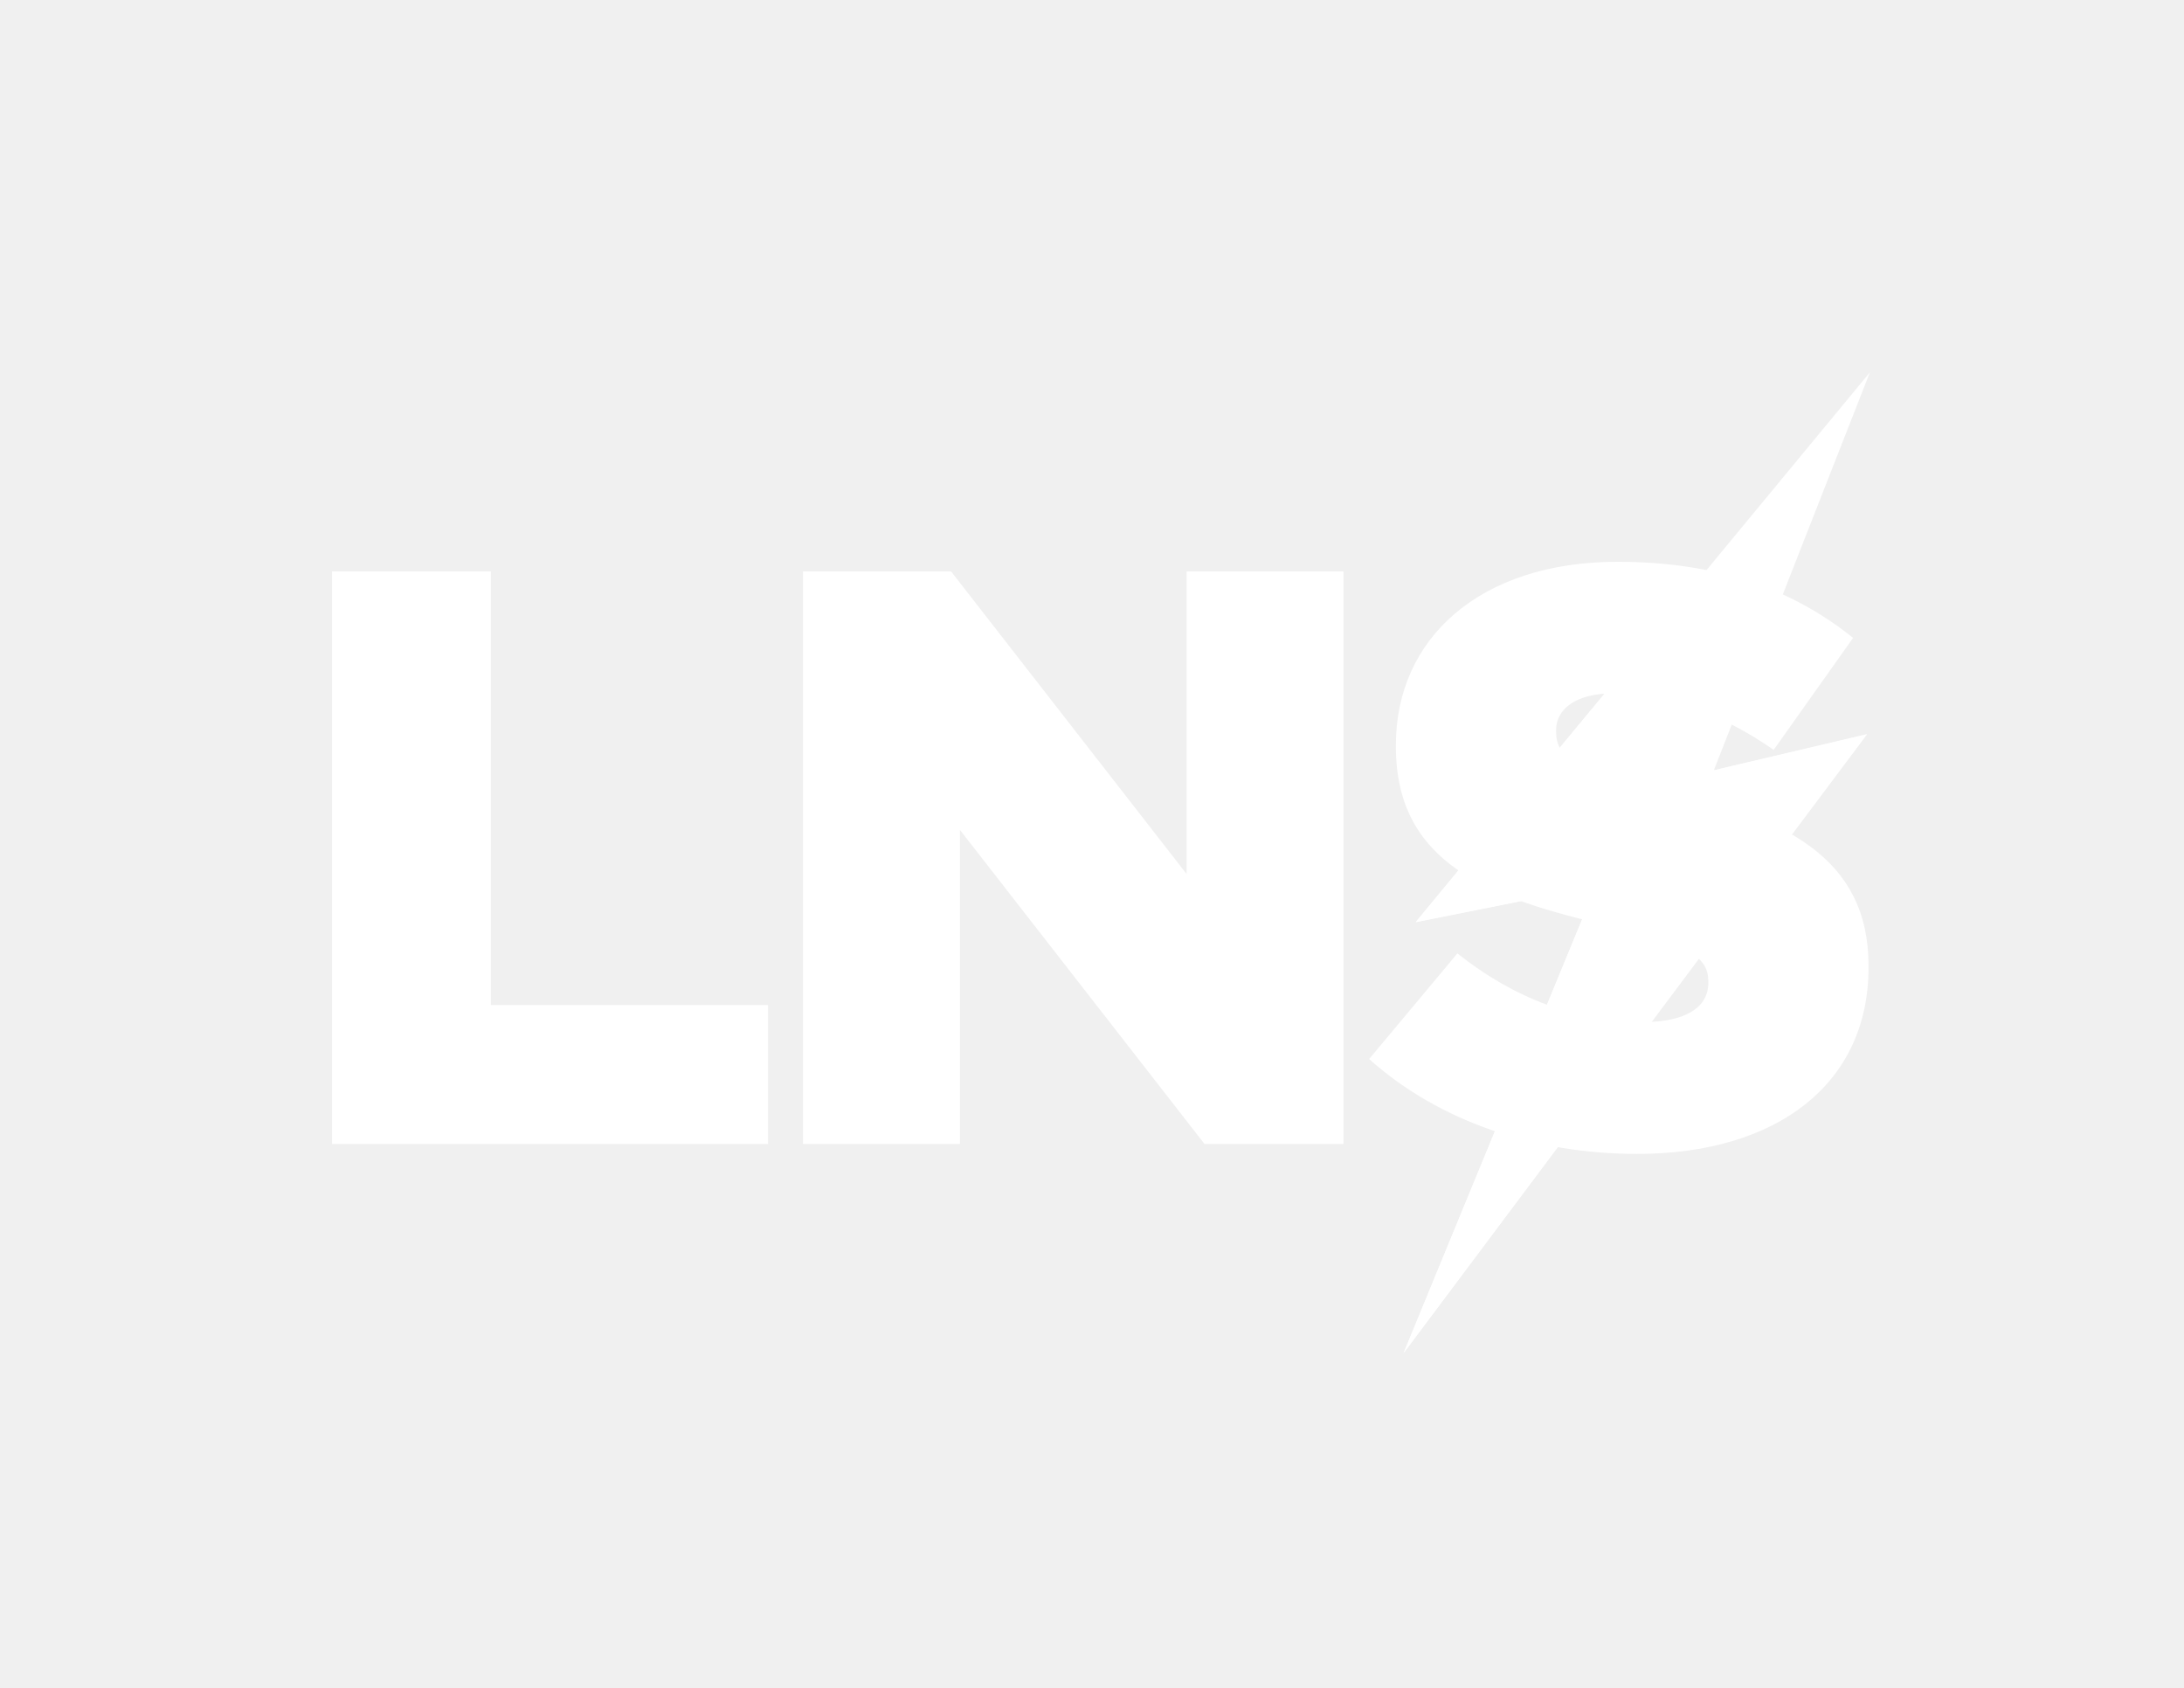
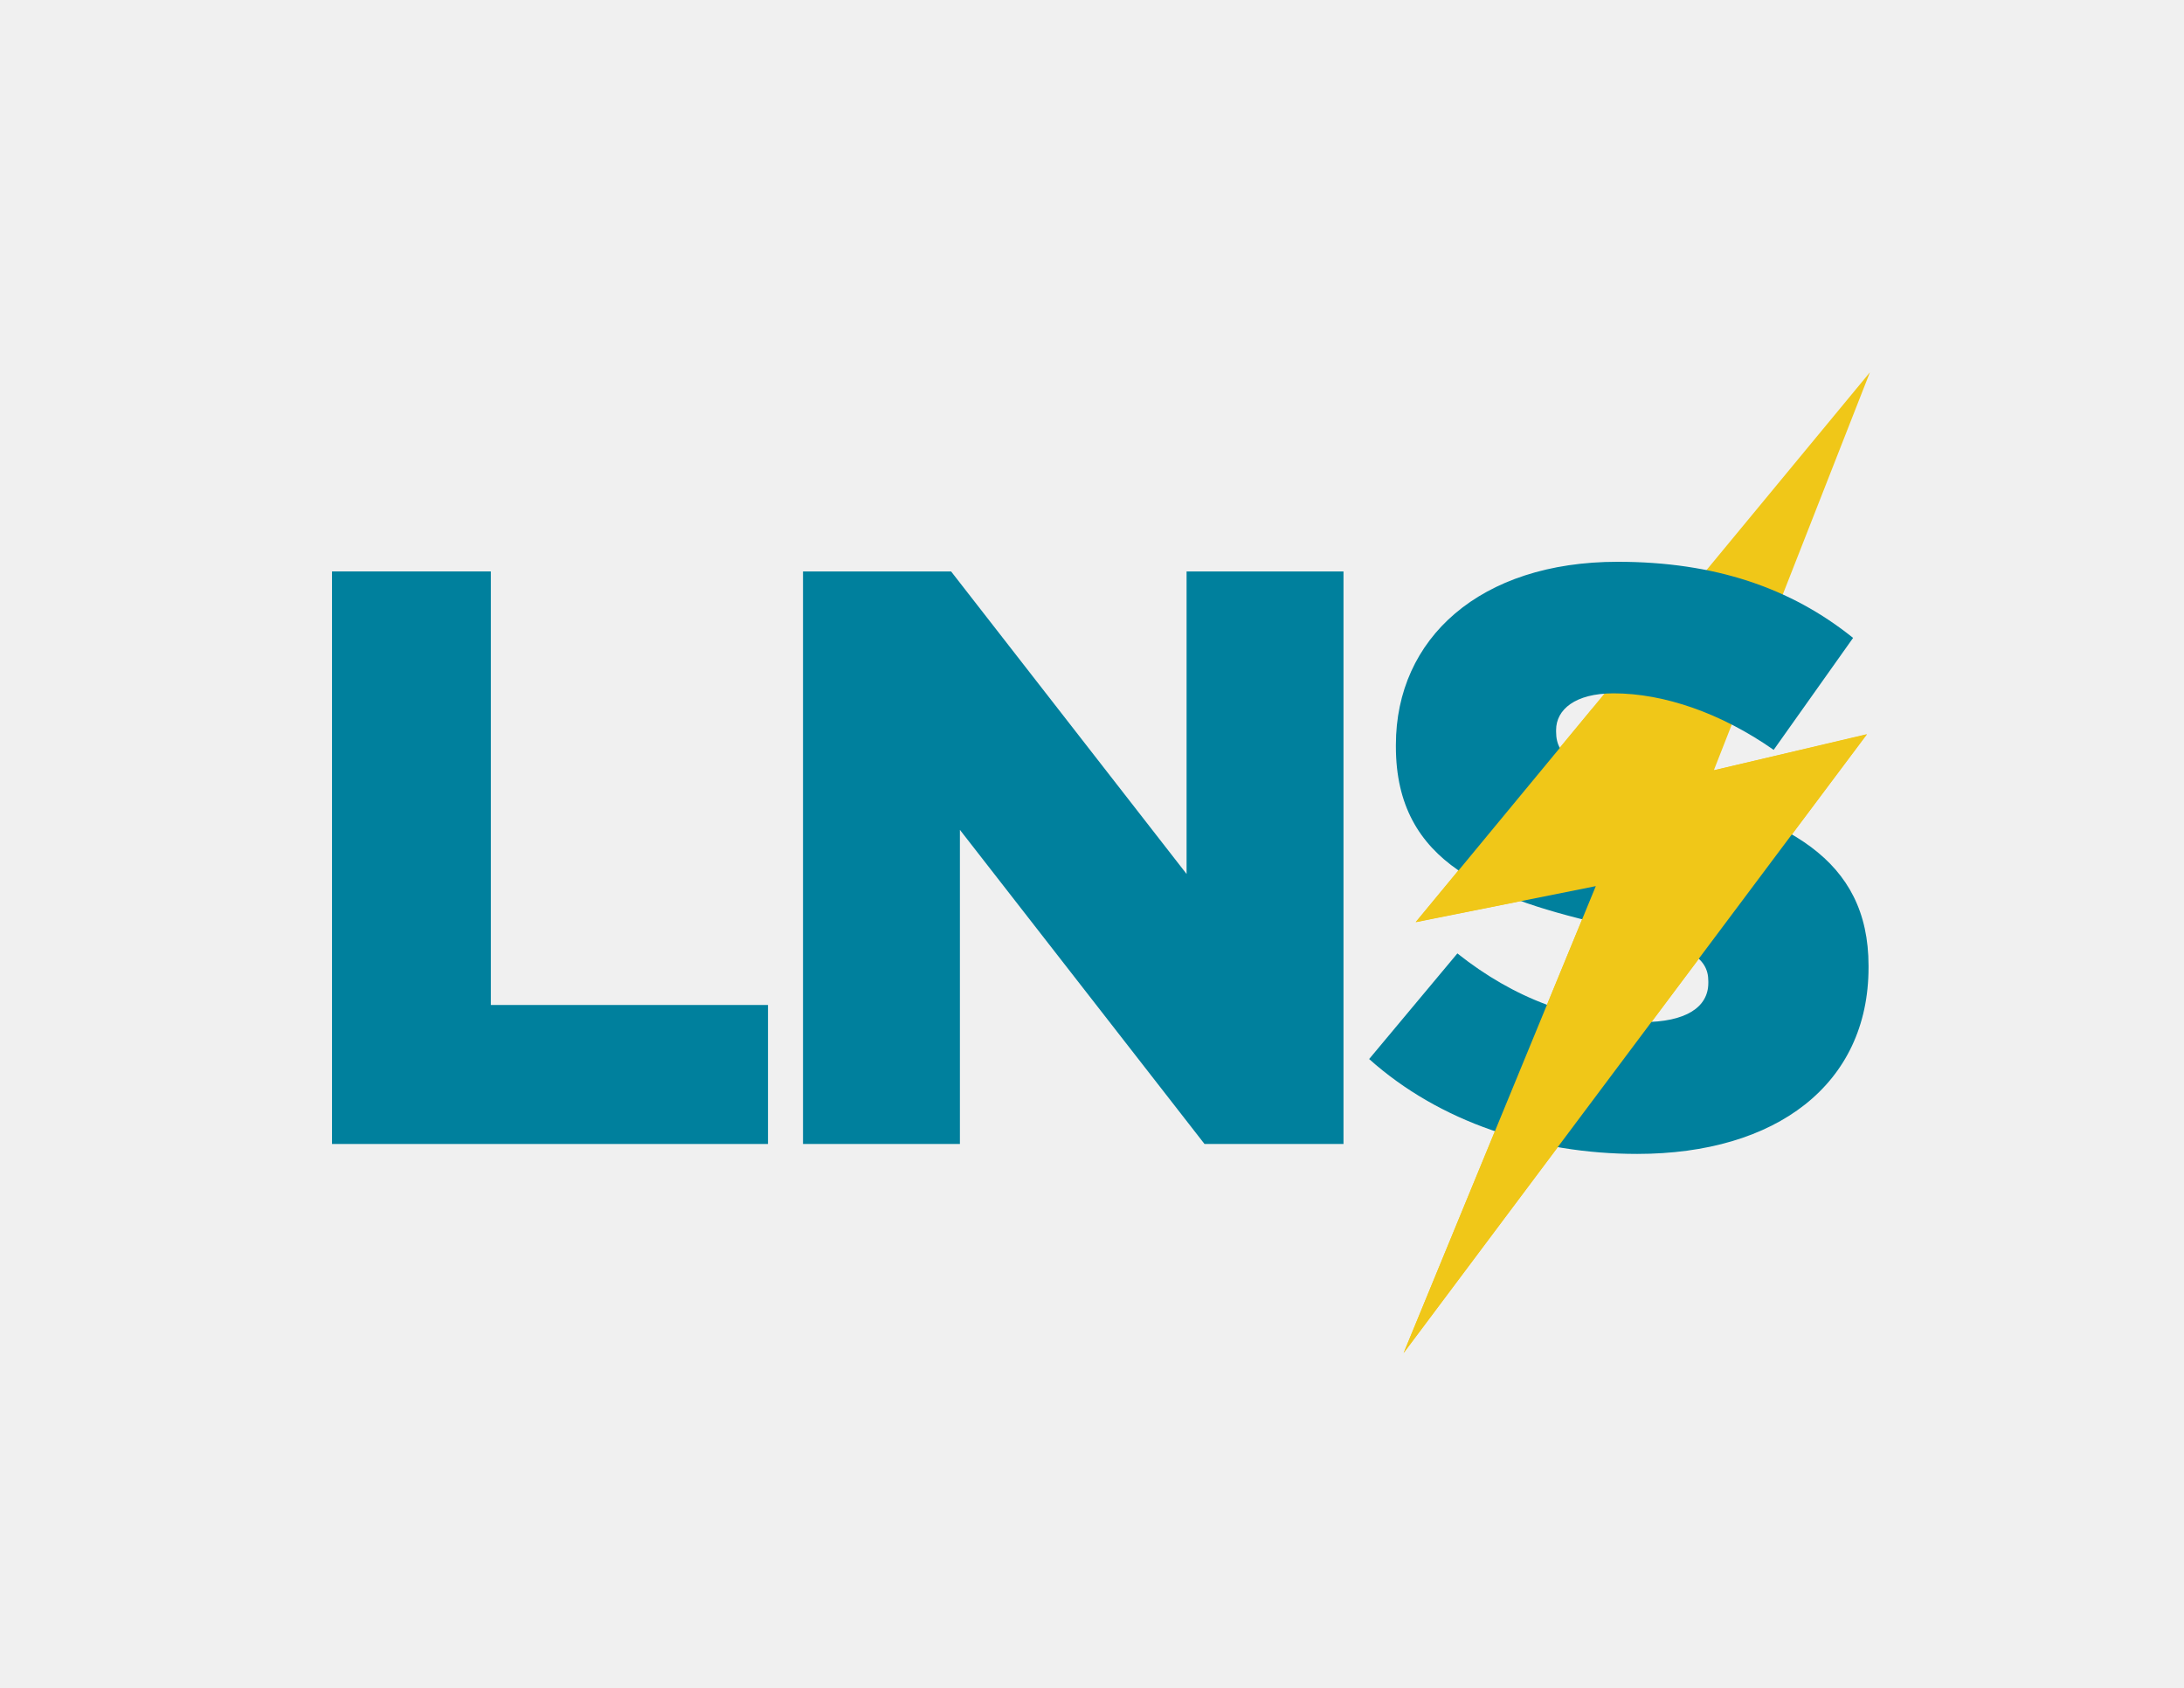
<svg xmlns="http://www.w3.org/2000/svg" version="1.1" id="Layer_1" x="0px" y="0px" viewBox="0 0 792 612" style="enable-background:new 0 0 792 612;" xml:space="preserve" class="lns-logo">
  <style type="text/css">
- 	.st0{fill:#FFF;}
+ 	.st0{fill:#F0C718;}
    .st0:hover {
  fill:#F0C718;
}

    .st1:hover {
  fill:#00809D;
}
- 	.st1{fill:#FFF;}
+ 	.st1{fill:#00809D;}
</style>
  <polygon class="st0" points="513.4,334.3 513.4,334.3 578.7,321.3 509,490.6 677,266.3 621.5,279.3 678.1,135 " />
  <g>
    <path class="st1" d="M120.4,207.2H178v157.2h100.5v50.4H120.4V207.2z" />
    <path class="st1" d="M291.2,207.2h53.7l85.4,109.7V207.2h56.9v207.6h-50.4l-88.7-113.9v113.9h-56.9V207.2z" />
    <path class="st1" d="M496.5,384l32-38.3c20.5,16.3,43.3,24.9,67.3,24.9c15.4,0,23.7-5.3,23.7-14.2v-0.6c0-8.6-6.8-13.3-35-19.9   c-44.2-10.1-78.3-22.5-78.3-65.2v-0.6c0-38.6,30.5-66.4,80.4-66.4c35.3,0,62.9,9.5,85.4,27.6l-28.8,40.6   c-19-13.3-39.7-20.5-58.1-20.5c-13.9,0-20.8,5.9-20.8,13.3v0.6c0,9.5,7.1,13.6,35.9,20.2c47.7,10.4,77.4,25.8,77.4,64.7v0.6   c0,42.4-33.5,67.6-83.9,67.6C557,418.4,522,406.8,496.5,384z" />
  </g>
  <path class="st0" d="M617.3,271.9l4.2,7.4l55.5-13.1L509,490.6l69.7-169.3l-65.3,13.1l63.9-77.3C577.3,257,608.3,246.8,617.3,271.9z  " />
</svg>
